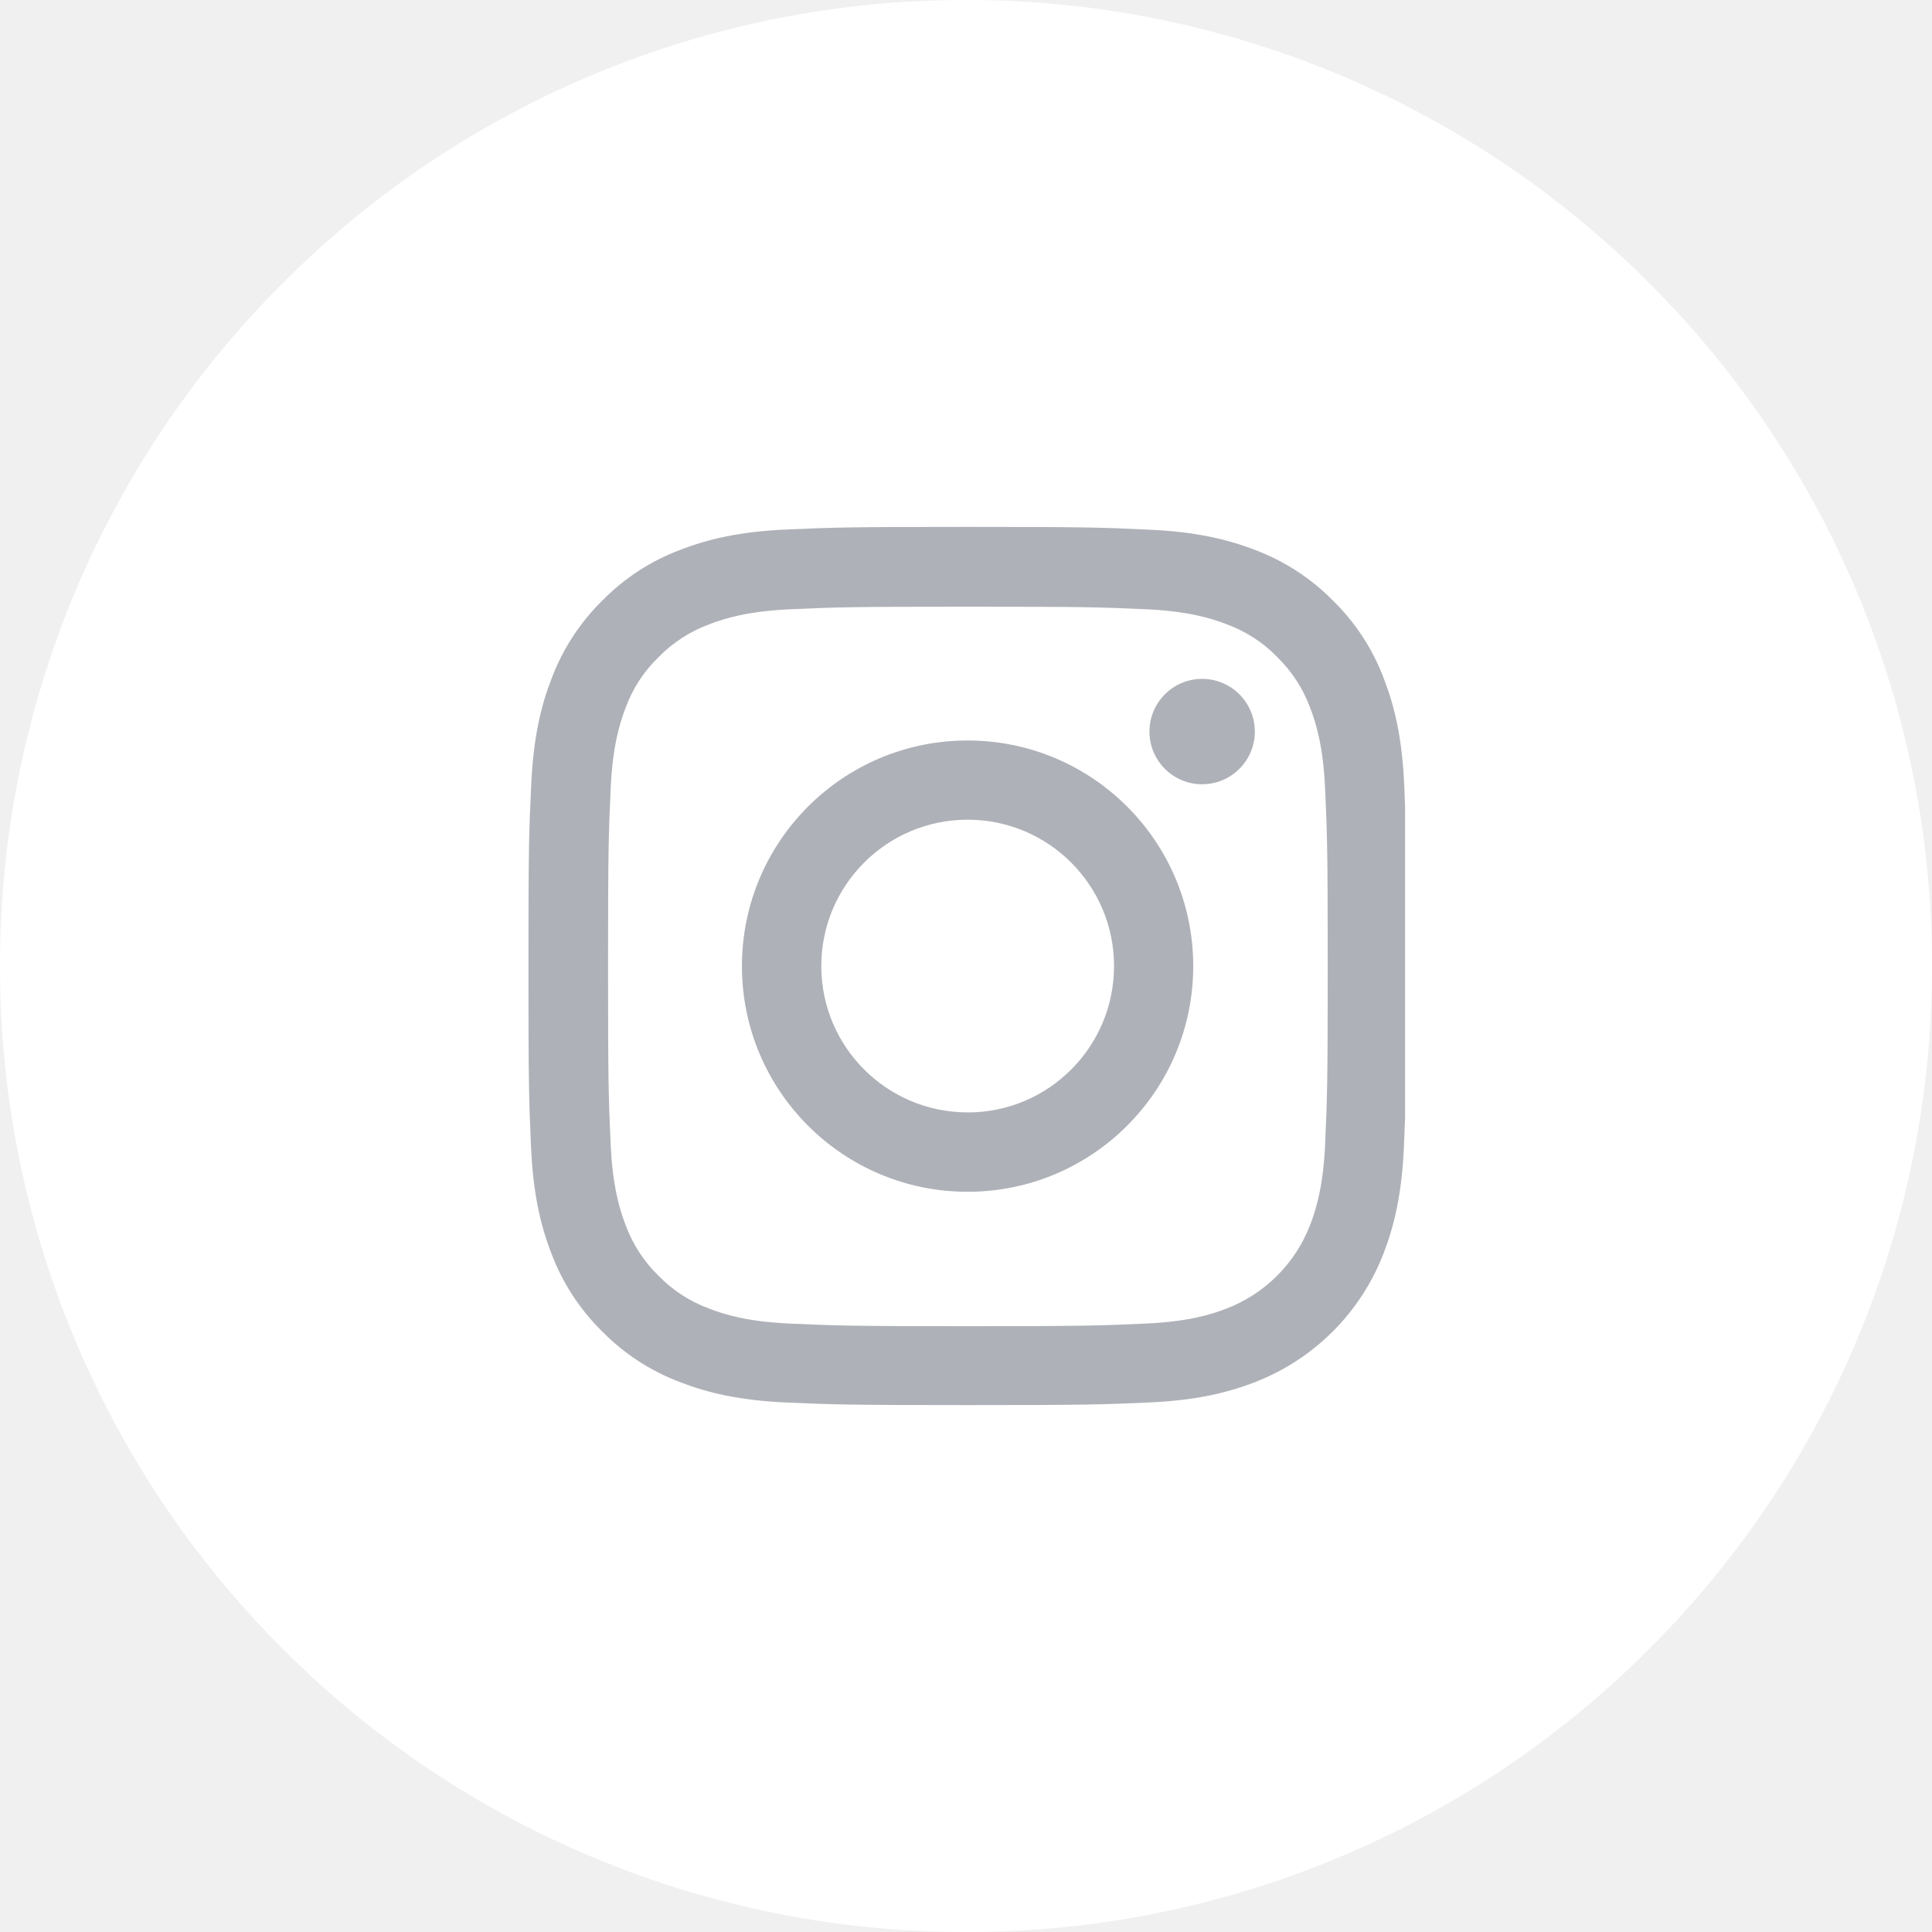
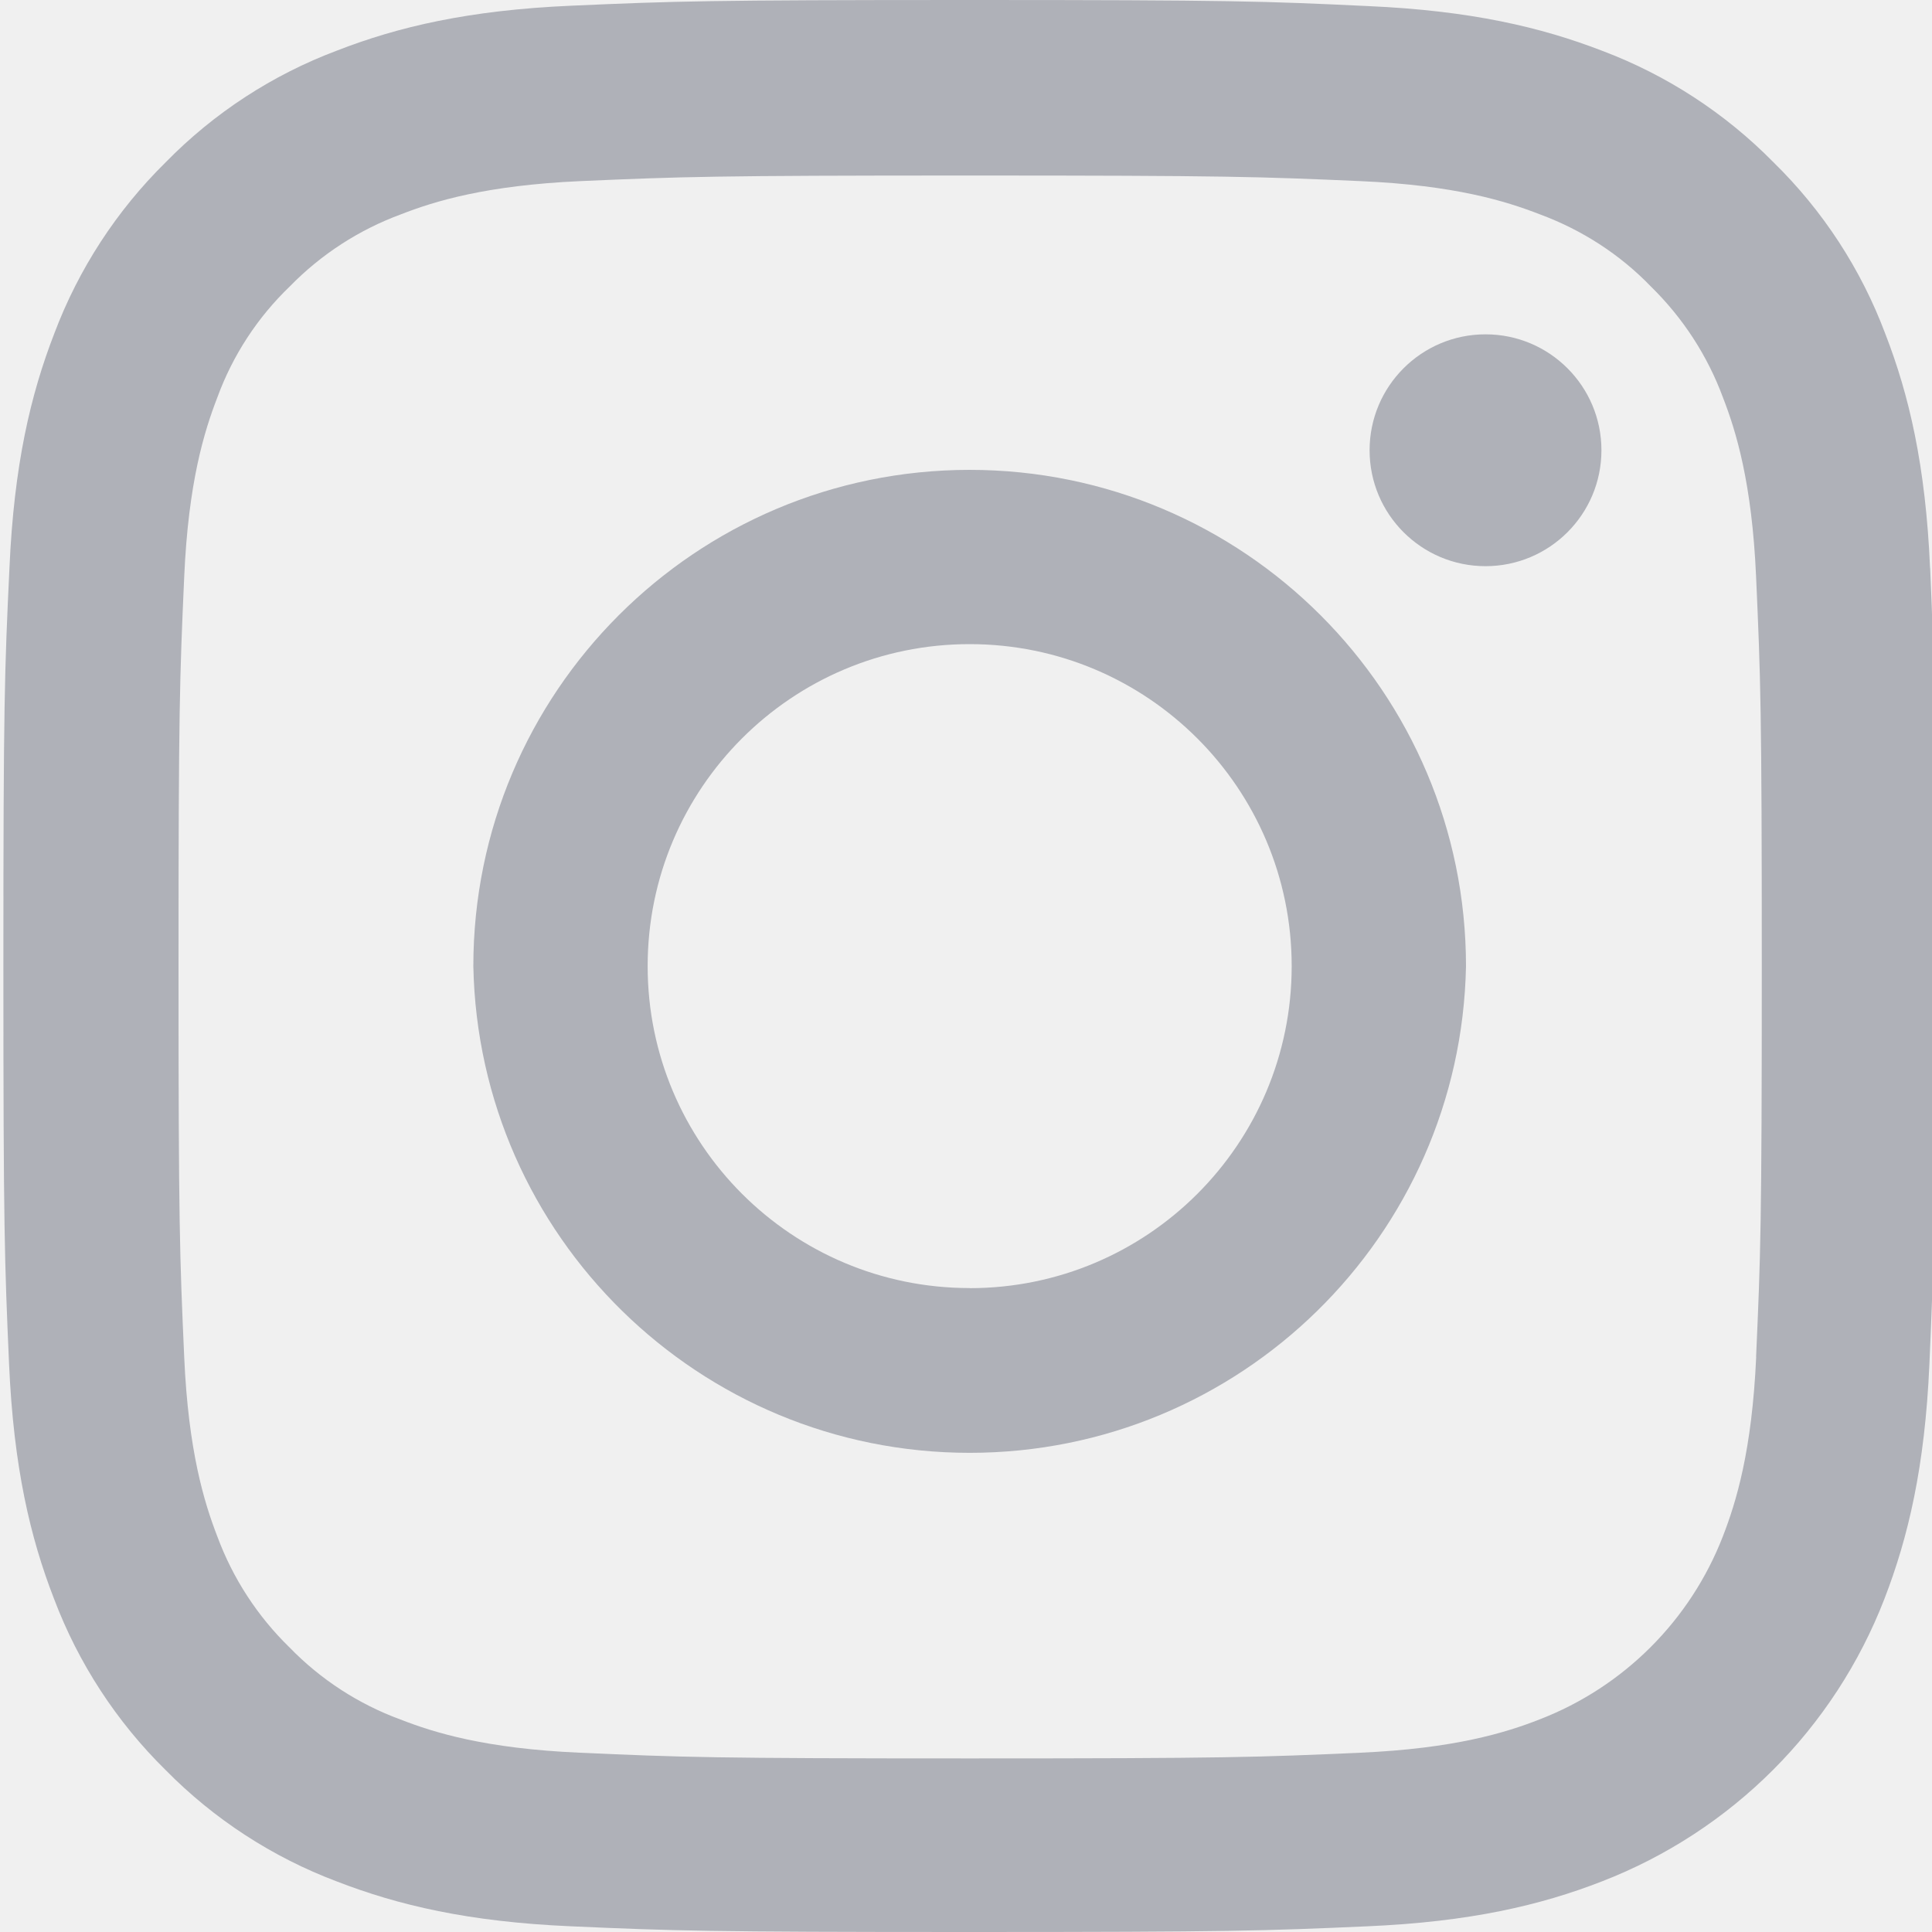
- <svg xmlns="http://www.w3.org/2000/svg" fill="none" viewBox="0 0 44 44">
-   <path d="M44 22a21.931 21.931 0 01-6.444 15.556A21.931 21.931 0 0122 44a21.931 21.931 0 01-15.556-6.444A21.931 21.931 0 010 22 21.931 21.931 0 016.444 6.444 21.931 21.931 0 0122 0a21.931 21.931 0 0115.556 6.444A21.931 21.931 0 0144 22z" fill="#fff" />
+ <svg xmlns="http://www.w3.org/2000/svg" fill="none" viewBox="0 0 20 20">
  <g clip-path="url(#clip0)" fill="#AFB1B8">
-     <path d="M31.98 17.88c-.046-1.063-.218-1.793-.464-2.426a4.881 4.881 0 00-1.157-1.774 4.922 4.922 0 00-1.77-1.153c-.637-.246-1.363-.418-2.426-.464-1.07-.051-1.41-.063-4.126-.063-2.715 0-3.055.012-4.122.059-1.063.046-1.793.219-2.426.465a4.879 4.879 0 00-1.774 1.156 4.923 4.923 0 00-1.152 1.77c-.247.637-.418 1.363-.465 2.426-.051 1.07-.063 1.41-.063 4.126 0 2.715.012 3.055.059 4.122.047 1.063.219 1.793.465 2.426a4.932 4.932 0 001.156 1.774 4.92 4.92 0 001.77 1.152c.637.247 1.364.419 2.426.465 1.067.047 1.407.059 4.122.059 2.716 0 3.055-.012 4.122-.059 1.063-.046 1.793-.218 2.426-.464a5.116 5.116 0 002.927-2.927c.246-.637.418-1.364.465-2.426.047-1.067.058-1.407.058-4.122s-.004-3.055-.05-4.122zm-1.8 8.166c-.044.977-.208 1.504-.344 1.855a3.318 3.318 0 01-1.9 1.9c-.35.136-.882.3-1.855.343-1.055.047-1.371.059-4.04.059-2.668 0-2.989-.012-4.04-.059-.977-.043-1.504-.207-1.856-.344a3.076 3.076 0 01-1.148-.746 3.109 3.109 0 01-.747-1.148c-.136-.352-.3-.883-.343-1.856-.047-1.055-.059-1.372-.059-4.04 0-2.669.012-2.99.059-4.04.043-.977.207-1.504.343-1.856a3.04 3.04 0 01.75-1.149 3.104 3.104 0 011.15-.746c.35-.136.882-.3 1.855-.344 1.055-.046 1.372-.058 4.04-.058 2.672 0 2.989.011 4.04.058.977.043 1.504.207 1.856.344.433.16.828.414 1.148.746.332.325.586.715.747 1.15.136.35.3.882.343 1.855.047 1.055.059 1.371.059 4.04 0 2.668-.012 2.98-.059 4.036z" />
-     <path d="M22.037 16.864a5.139 5.139 0 105.138 5.138 5.139 5.139 0 00-5.138-5.138zm0 8.47a3.333 3.333 0 11.001-6.666 3.333 3.333 0 010 6.667zm6.541-8.673a1.2 1.2 0 11-2.4 0 1.2 1.2 0 012.4 0z" />
+     <path d="M19.98 5.88c-.046-1.063-.218-1.793-.464-2.426a4.88 4.88 0 00-1.157-1.774 4.922 4.922 0 00-1.77-1.153C15.952.281 15.226.11 14.163.063 13.093.012 12.753 0 10.037 0 7.322 0 6.982.012 5.915.059 4.853.105 4.122.277 3.49.523A4.88 4.88 0 001.715 1.68 4.924 4.924 0 00.563 3.45C.316 4.087.145 4.813.098 5.876c-.051 1.07-.063 1.41-.063 4.126 0 2.715.012 3.055.059 4.122.047 1.063.219 1.793.465 2.426a4.932 4.932 0 001.156 1.774c.5.508 1.106.902 1.77 1.152.637.247 1.364.419 2.426.465 1.067.047 1.407.059 4.122.059 2.716 0 3.056-.012 4.122-.059 1.063-.046 1.793-.218 2.426-.464a5.116 5.116 0 002.927-2.927c.246-.637.418-1.364.465-2.426.047-1.067.058-1.407.058-4.122s-.004-3.055-.05-4.122zm-1.8 8.166c-.044.977-.208 1.504-.344 1.856a3.318 3.318 0 01-1.9 1.898c-.35.137-.882.301-1.855.344-1.055.047-1.371.059-4.04.059-2.668 0-2.989-.012-4.04-.059-.977-.043-1.504-.207-1.856-.344a3.077 3.077 0 01-1.148-.746 3.11 3.11 0 01-.747-1.148c-.136-.352-.3-.883-.343-1.856-.047-1.055-.059-1.372-.059-4.04 0-2.669.012-2.99.059-4.04.043-.977.207-1.504.343-1.856A3.04 3.04 0 013 2.965a3.105 3.105 0 011.15-.746c.35-.137.882-.3 1.855-.344 1.055-.046 1.372-.058 4.04-.058 2.672 0 2.989.012 4.04.058.977.043 1.504.207 1.856.344.433.16.828.414 1.148.746.332.325.586.715.747 1.15.136.35.3.882.343 1.855.047 1.055.059 1.371.059 4.04 0 2.668-.012 2.98-.059 4.036z" />
+     <path d="M10.037 4.864A5.139 5.139 0 004.9 10.002a5.139 5.139 0 0010.276 0 5.139 5.139 0 00-5.138-5.138zm0 8.47a3.333 3.333 0 11.001-6.666 3.333 3.333 0 010 6.667zM16.578 4.661a1.2 1.2 0 11-2.4 0 1.2 1.2 0 012.4 0z" />
  </g>
  <defs>
    <clipPath id="clip0">
-       <path fill="#fff" transform="translate(12 12)" d="M0 0h20v20H0z" />
+       <path fill="#fff" d="M0 0h20v20H0z" />
    </clipPath>
  </defs>
</svg>
